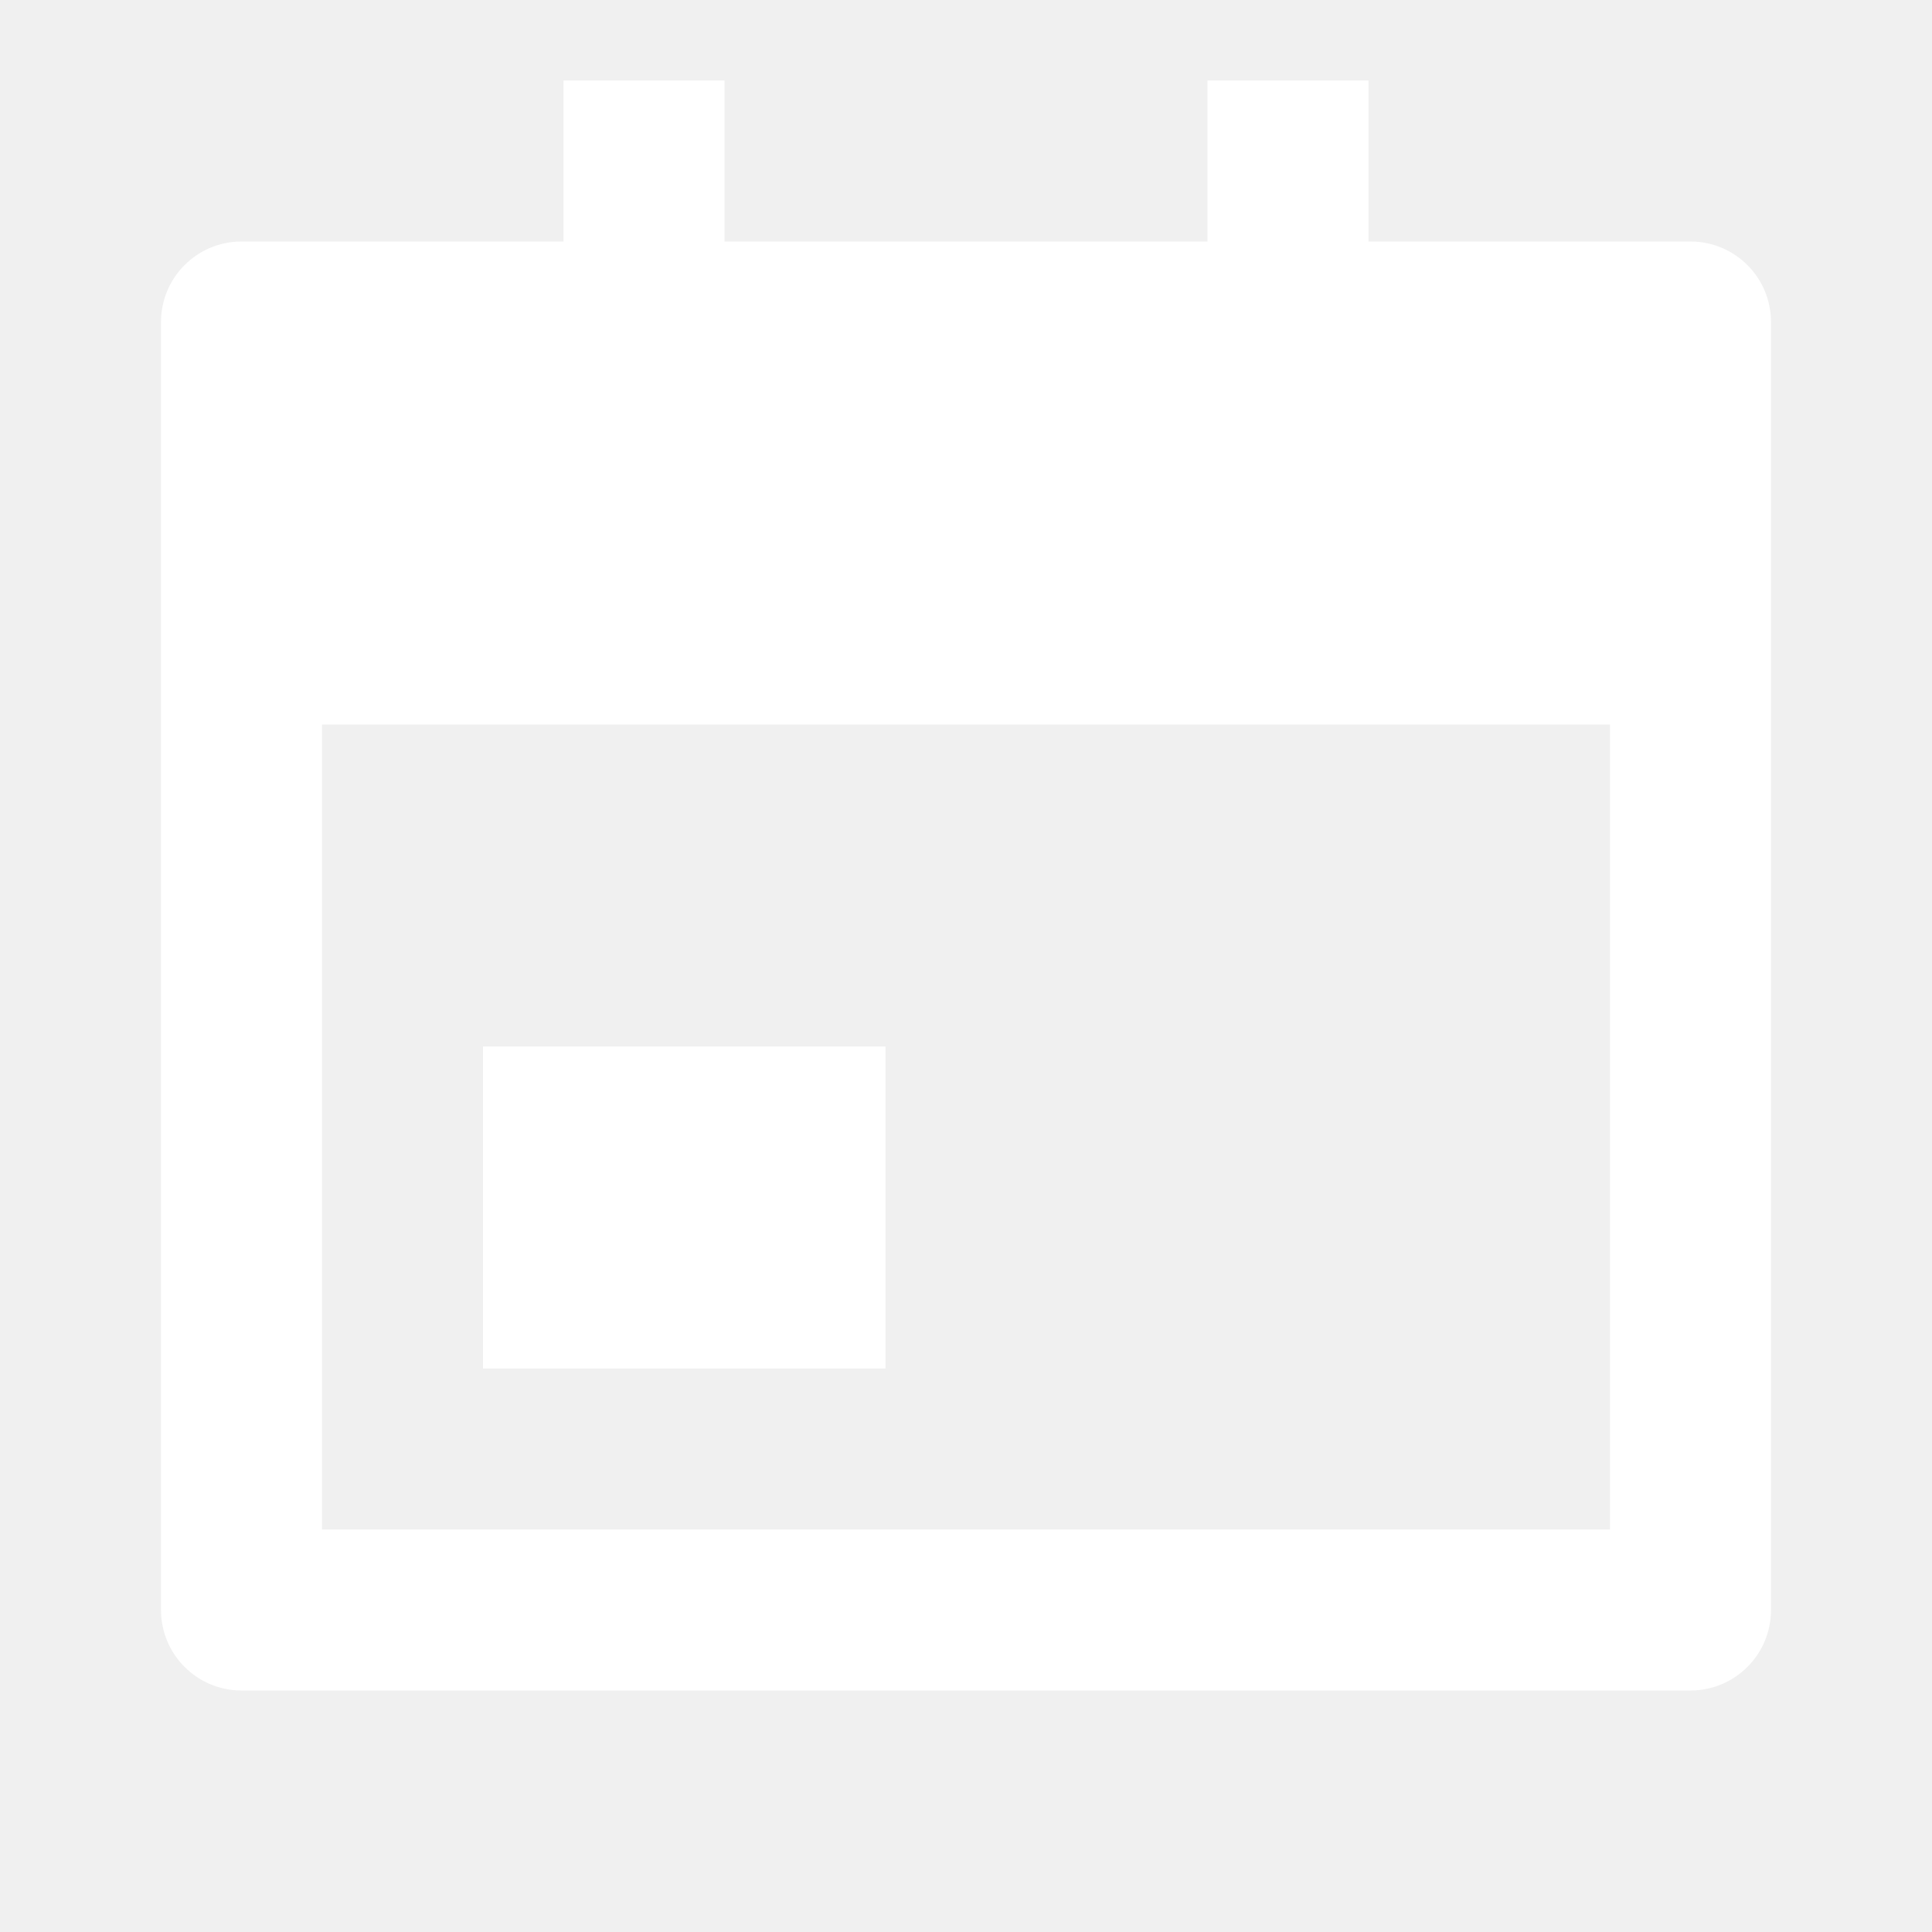
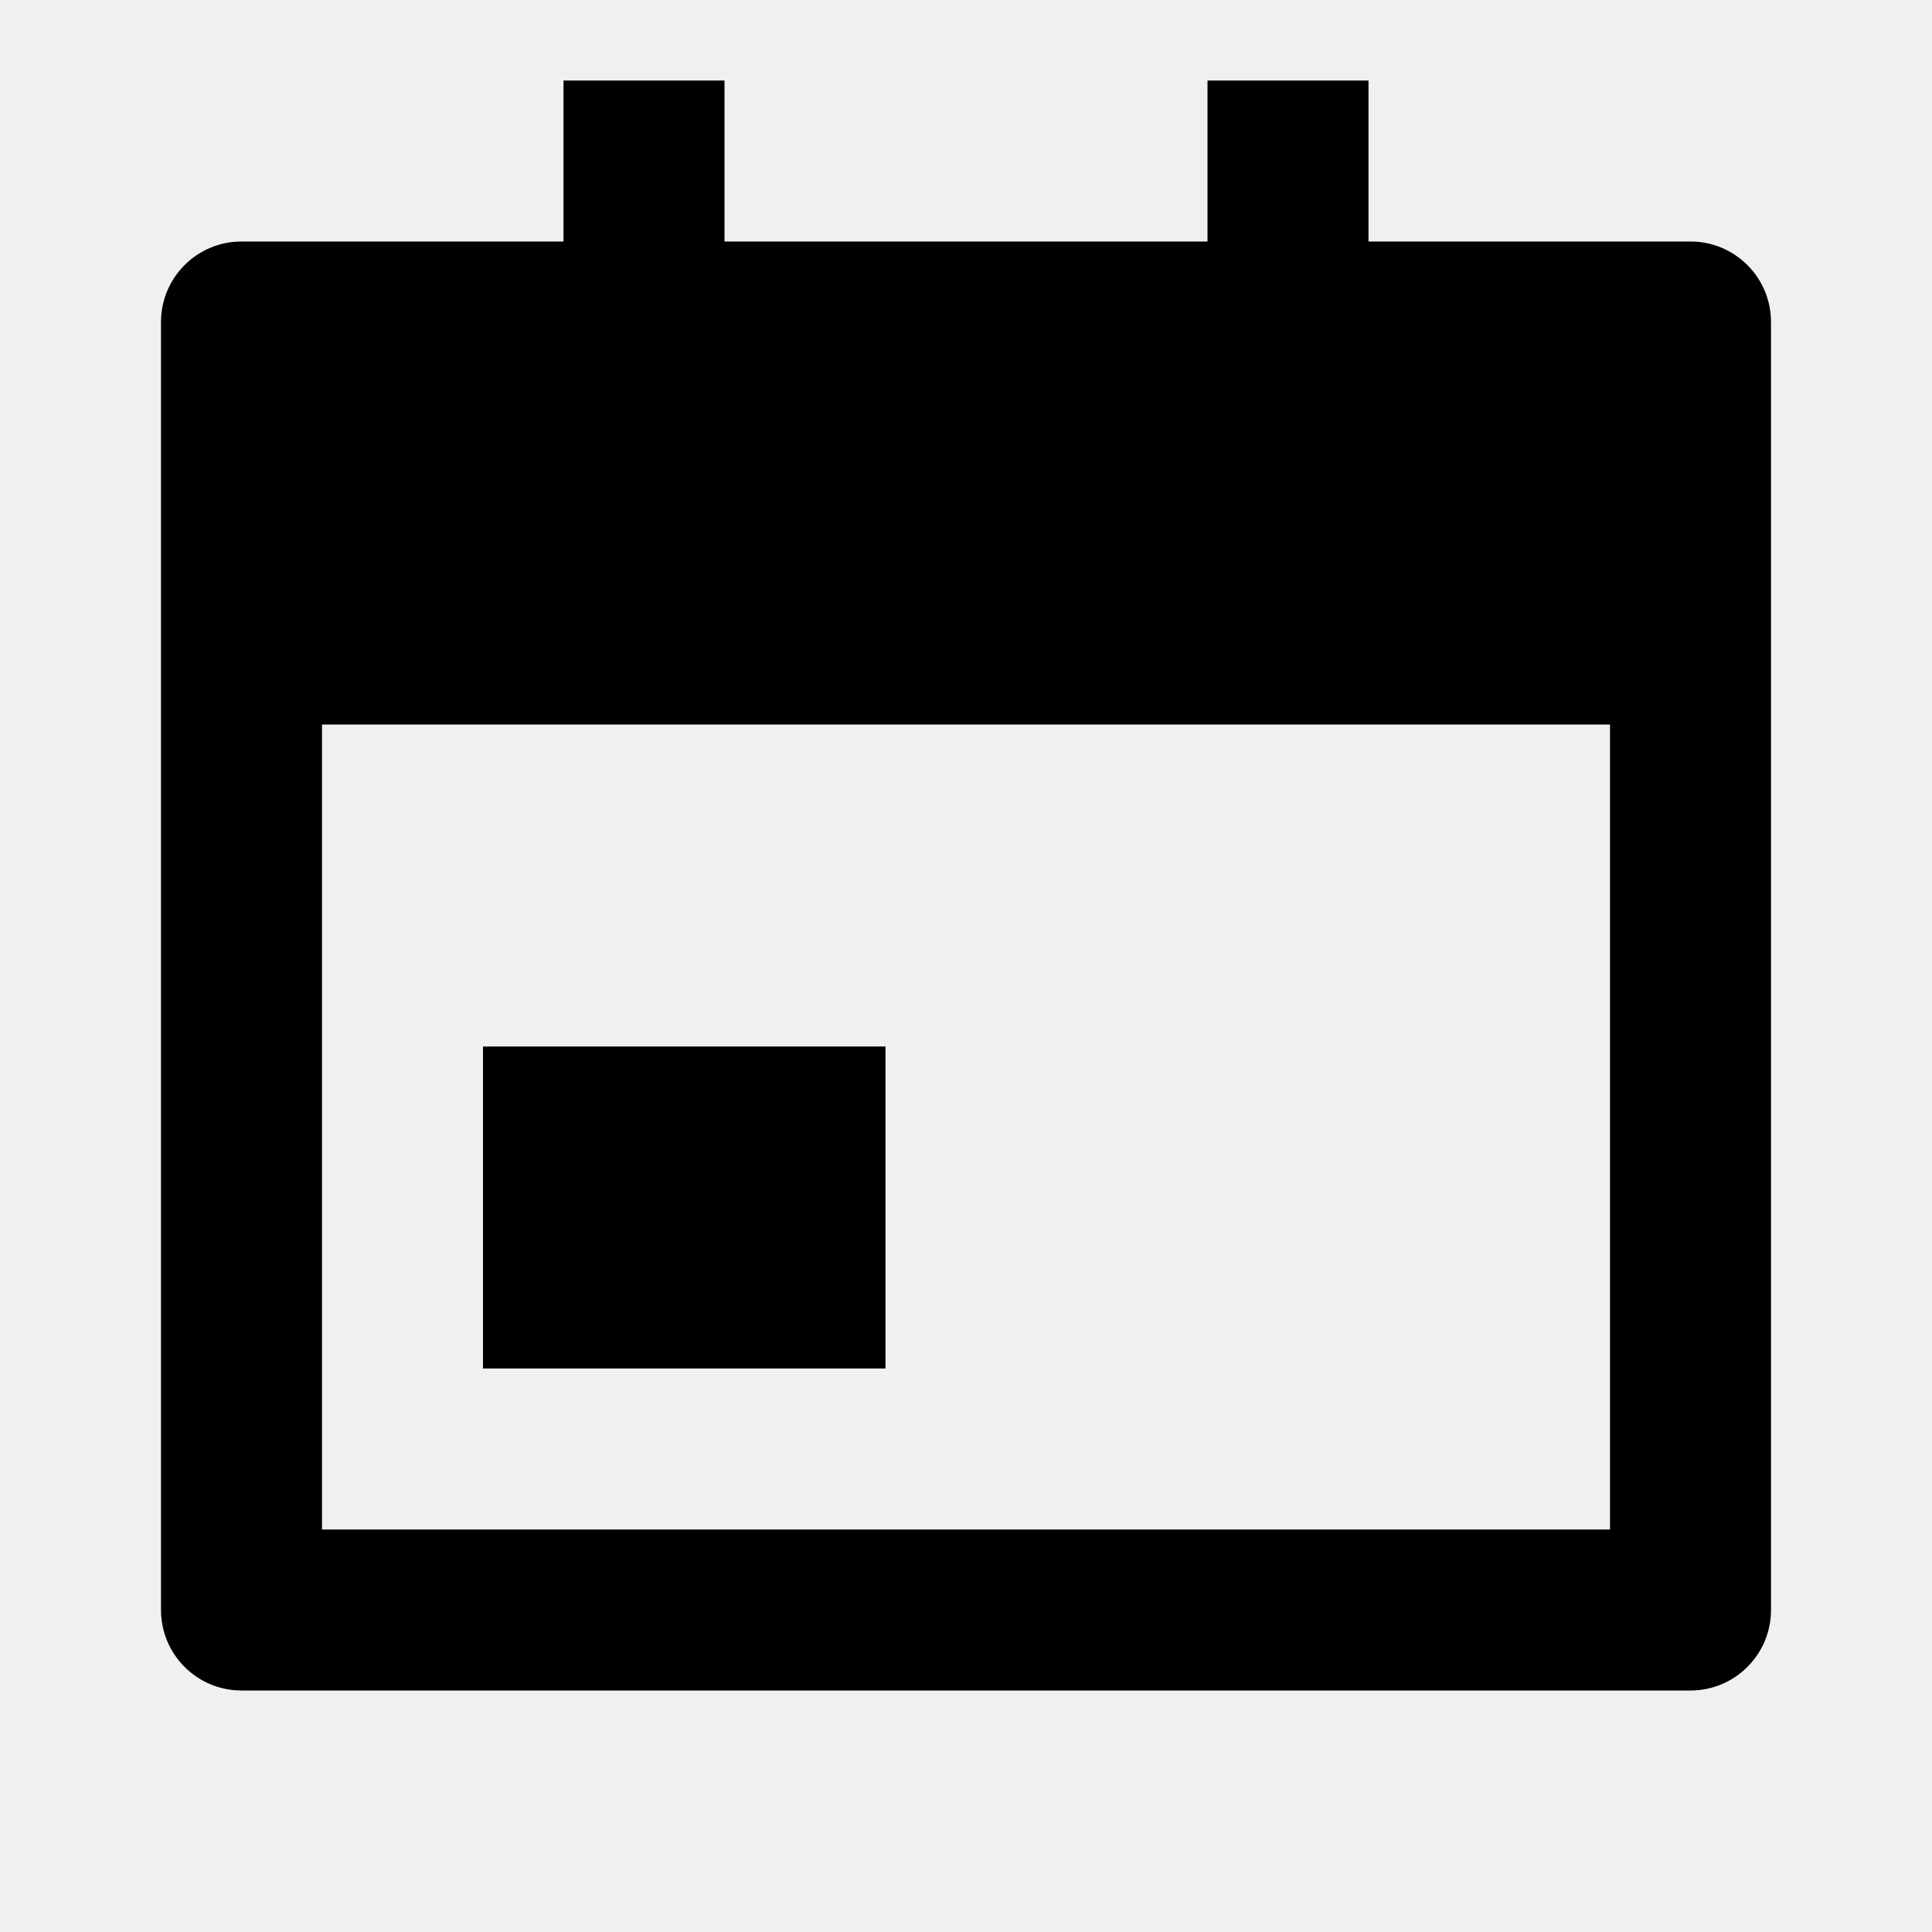
<svg xmlns="http://www.w3.org/2000/svg" width="24" height="24" viewBox="0 0 24 24" fill="none">
-   <path d="M17 3H21C21.552 3 22 3.448 22 4V20C22 20.552 21.552 21 21 21H3C2.448 21 2 20.552 2 20V4C2 3.448 2.448 3 3 3H7V1H9V3H15V1H17V3ZM4 9V19H20V9H4ZM6 13H11V17H6V13Z" fill="white" />
+   <path d="M17 3H21C21.552 3 22 3.448 22 4V20C22 20.552 21.552 21 21 21H3C2.448 21 2 20.552 2 20V4C2 3.448 2.448 3 3 3H7V1H9V3H15V1H17V3ZM4 9V19H20V9H4ZM6 13H11V17H6V13Z" fill="currentColor" />
</svg>
